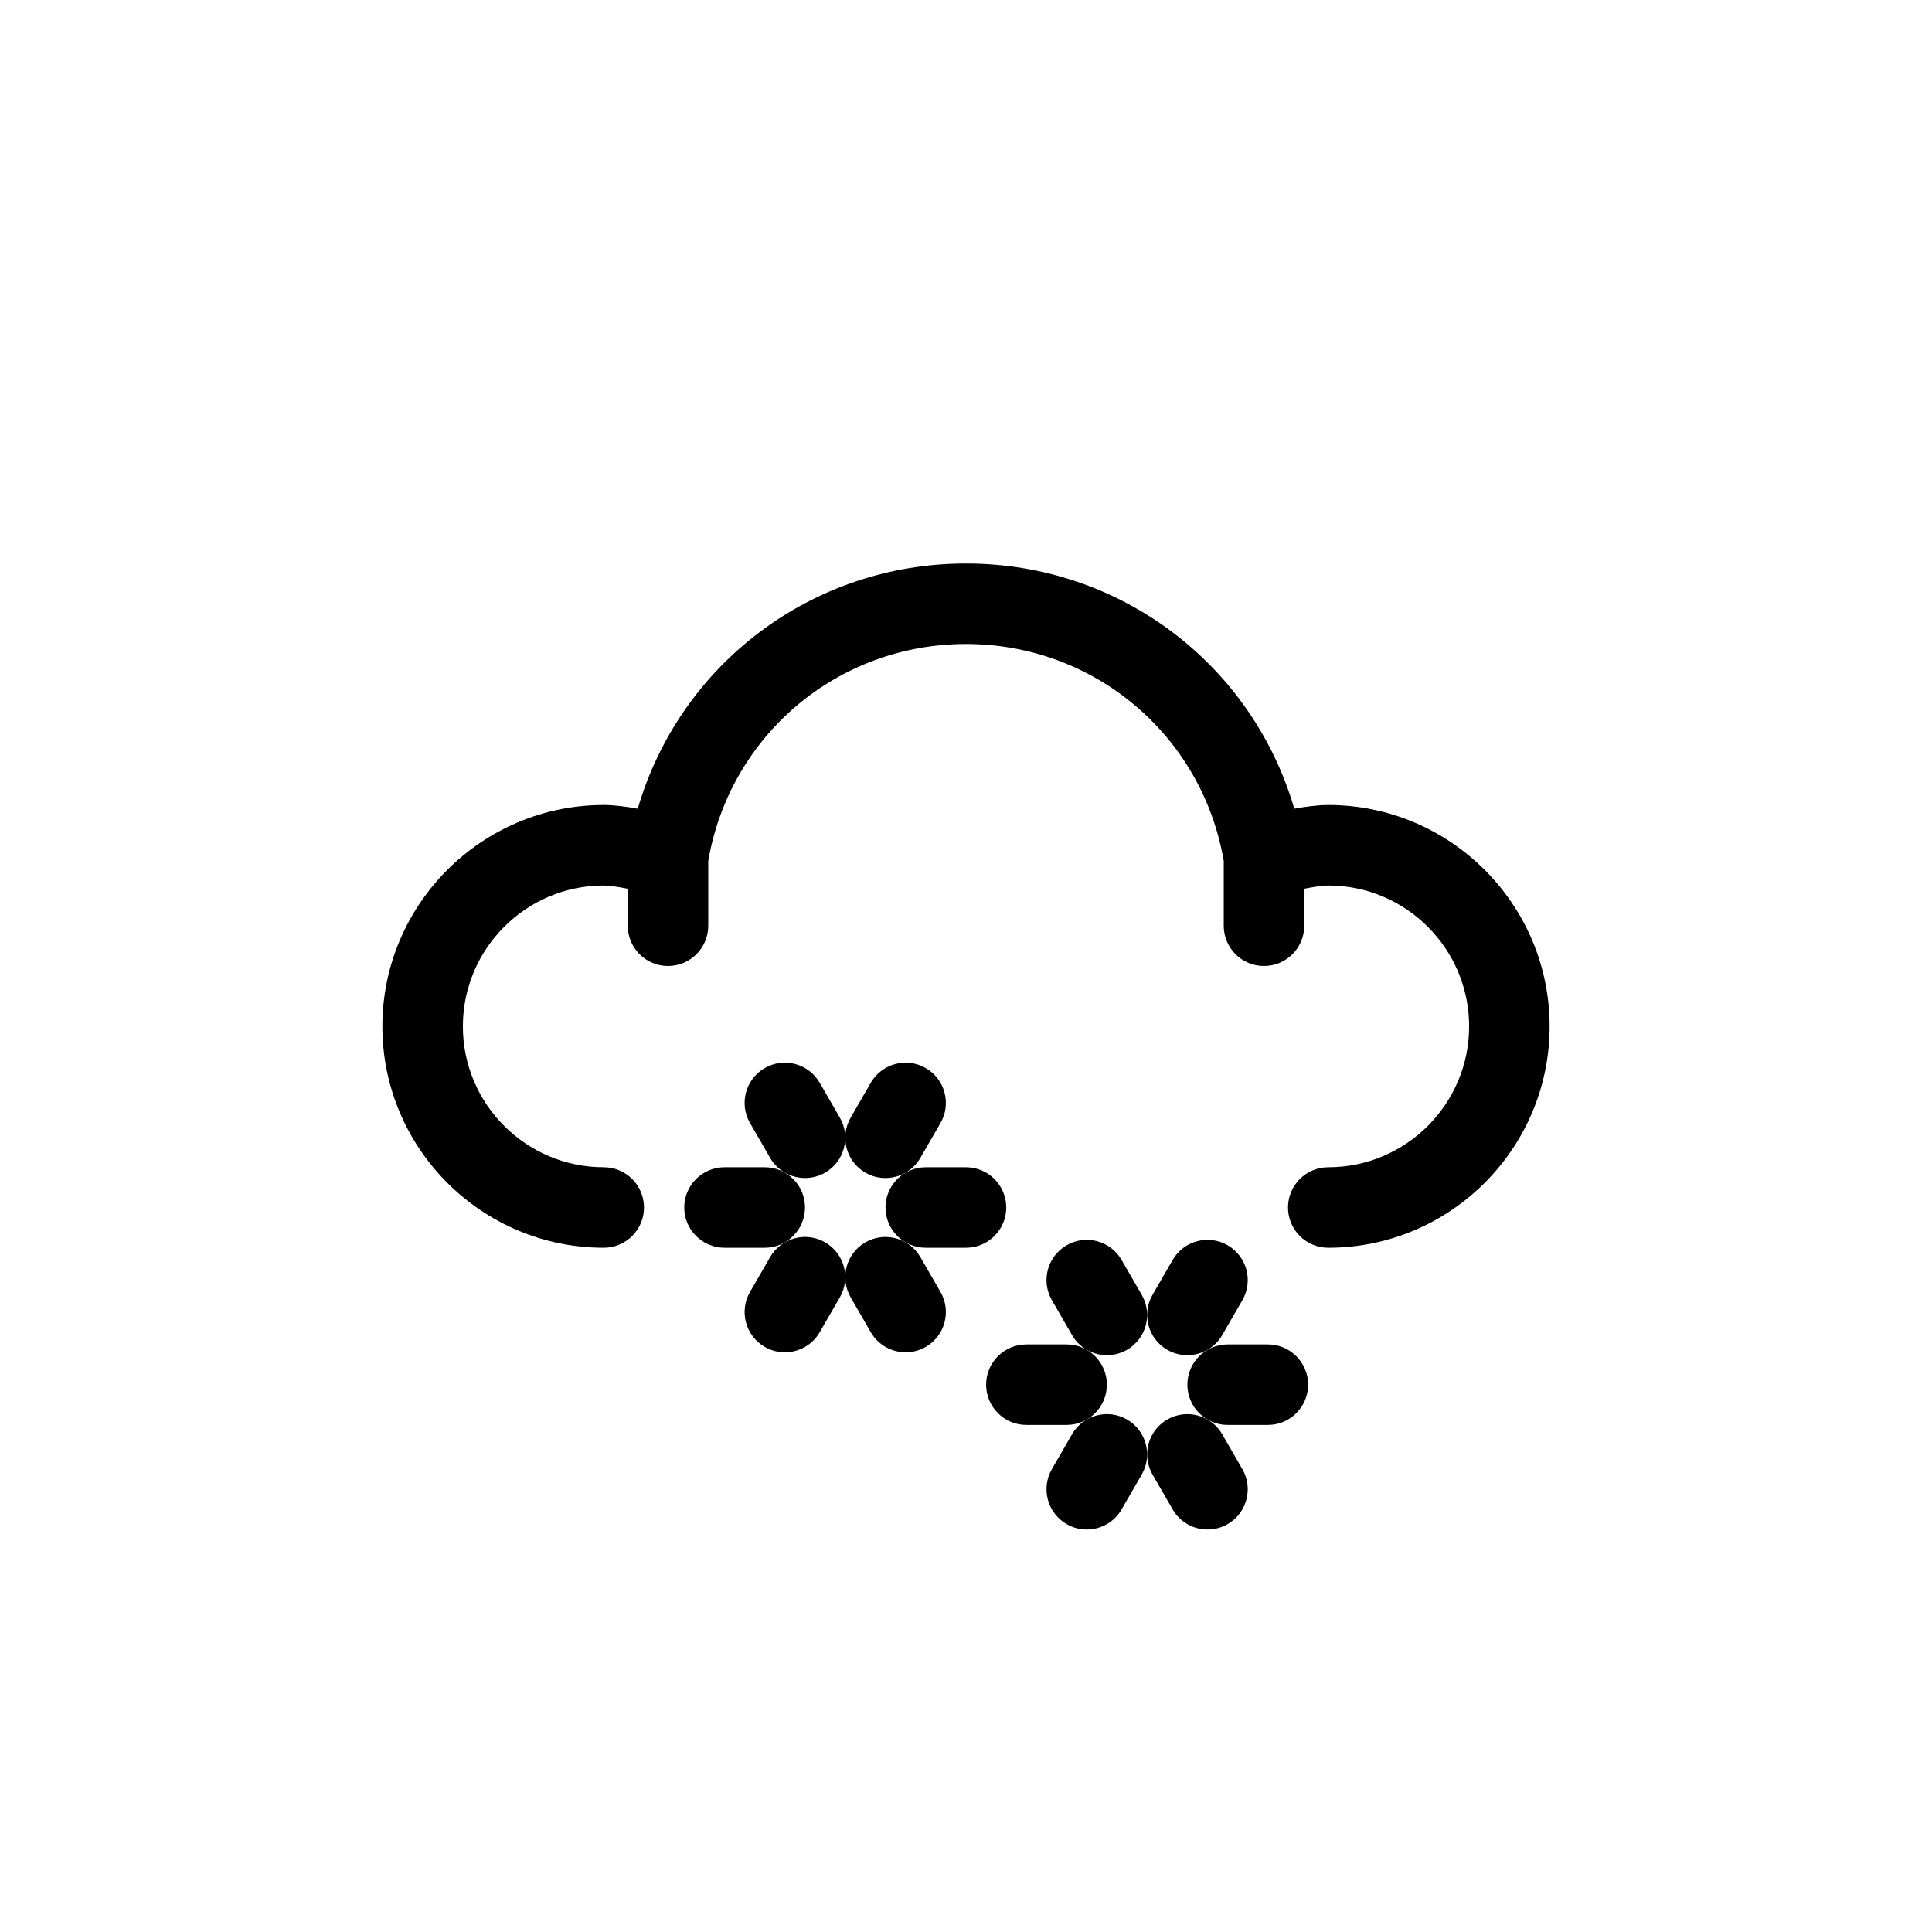
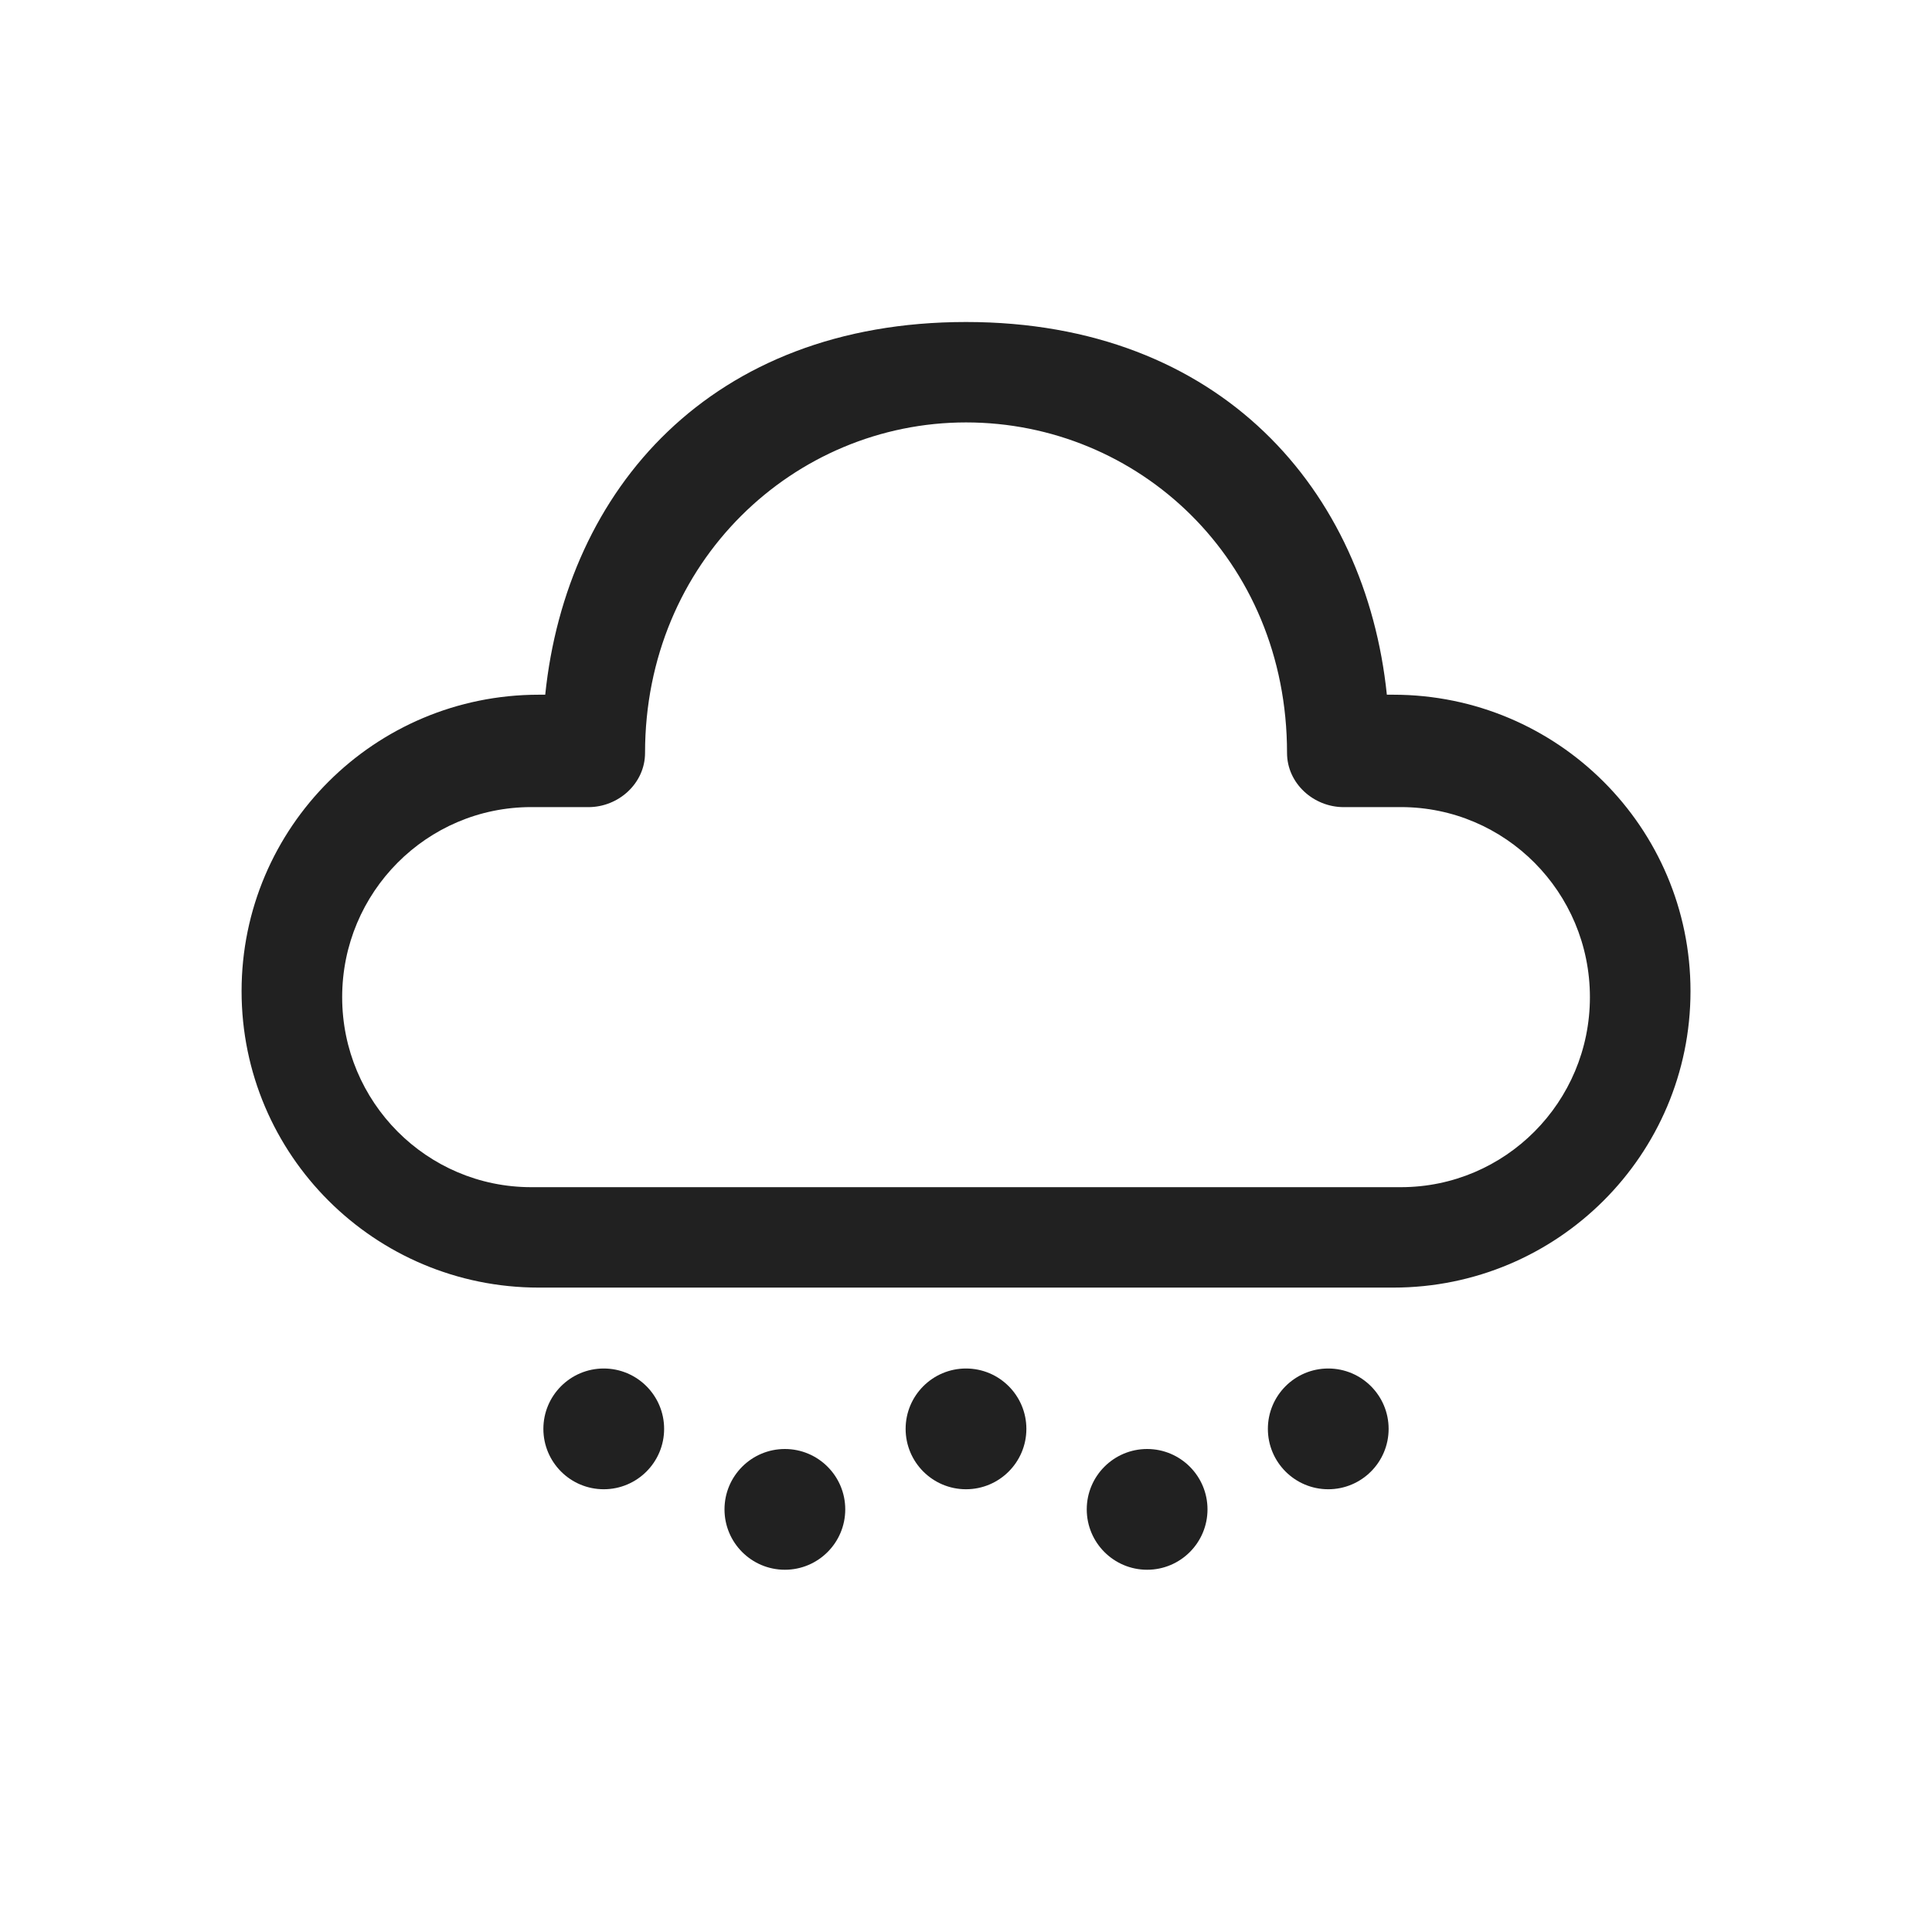
- <svg xmlns="http://www.w3.org/2000/svg" version="1.1" width="800px" height="800px" viewBox="0 0 96 96" enable-background="new 0 0 96 96" xml:space="preserve">
-   <g id="Base" display="none">
- </g>
-   <g id="Dibujo">
-     <g>
-       <path d="M66,40c-0.507,0-1.112,0.079-1.688,0.184C62.218,33.012,55.663,28,48,28s-14.218,5.012-16.311,12.184    C31.112,40.079,30.507,40,30,40c-6.065,0-11,4.935-11,11s4.935,11,11,11c1.104,0,2-0.896,2-2s-0.896-2-2-2c-3.86,0-7-3.141-7-7    s3.14-7,7-7c0.277,0,0.723,0.068,1.193,0.162V46c0,1.104,0.896,2,2,2s2-0.896,2-2v-3.221C36.268,36.527,41.631,32,48,32    s11.732,4.527,12.807,10.779V46c0,1.104,0.896,2,2,2s2-0.896,2-2v-1.838C65.277,44.068,65.723,44,66,44c3.859,0,7,3.141,7,7    s-3.141,7-7,7c-1.104,0-2,0.896-2,2s0.896,2,2,2c6.065,0,11-4.935,11-11S72.065,40,66,40z" />
-       <path d="M45.732,62.464c-0.551-0.956-1.775-1.284-2.732-0.733c-0.957,0.553-1.284,1.775-0.732,2.732l1,1.732    c0.37,0.642,1.042,1,1.734,1c0.339,0,0.683-0.086,0.998-0.268c0.957-0.553,1.284-1.775,0.732-2.732L45.732,62.464z" />
-       <path d="M40.732,53.804C40.18,52.848,38.956,52.52,38,53.071c-0.957,0.553-1.284,1.775-0.732,2.732l1,1.732    c0.37,0.642,1.042,1,1.734,1c0.339,0,0.683-0.086,0.998-0.267c0.957-0.553,1.284-1.775,0.732-2.733L40.732,53.804z" />
-       <path d="M43,58.269c0.315,0.182,0.659,0.267,0.998,0.267c0.691,0,1.364-0.358,1.734-1l1-1.732c0.552-0.957,0.225-2.18-0.732-2.732    c-0.957-0.552-2.181-0.224-2.732,0.732l-1,1.732C41.716,56.493,42.043,57.716,43,58.269z" />
-       <path d="M41,61.731c-0.957-0.552-2.18-0.224-2.732,0.733l-1,1.732c-0.552,0.957-0.225,2.18,0.732,2.732    c0.315,0.182,0.659,0.268,0.998,0.268c0.691,0,1.364-0.358,1.734-1l1-1.732C42.284,63.507,41.957,62.284,41,61.731z" />
-       <path d="M40,60c0-1.104-0.896-2-2-2h-2c-1.104,0-2,0.896-2,2s0.896,2,2,2h2C39.104,62,40,61.104,40,60z" />
-       <path d="M50,60c0-1.104-0.896-2-2-2h-2c-1.104,0-2,0.896-2,2s0.896,2,2,2h2C49.104,62,50,61.104,50,60z" />
-       <path d="M60.732,71.268c-0.551-0.956-1.776-1.284-2.732-0.732c-0.957,0.553-1.284,1.775-0.732,2.732l1,1.732    c0.37,0.642,1.042,1,1.734,1c0.339,0,0.683-0.086,0.998-0.268c0.957-0.553,1.284-1.775,0.732-2.732L60.732,71.268z" />
-       <path d="M55.732,62.607c-0.552-0.956-1.775-1.284-2.732-0.732c-0.957,0.553-1.284,1.775-0.732,2.732l1,1.732    c0.37,0.642,1.042,1,1.734,1c0.339,0,0.683-0.086,0.998-0.267c0.957-0.553,1.284-1.775,0.732-2.733L55.732,62.607z" />
-       <path d="M58,67.072c0.315,0.182,0.659,0.267,0.998,0.267c0.691,0,1.364-0.358,1.734-1l1-1.732c0.552-0.957,0.225-2.18-0.732-2.732    c-0.957-0.552-2.18-0.224-2.732,0.732l-1,1.732C56.716,65.297,57.043,66.52,58,67.072z" />
-       <path d="M56,70.535c-0.957-0.552-2.18-0.224-2.732,0.732l-1,1.732c-0.552,0.957-0.225,2.18,0.732,2.732    C53.315,75.914,53.659,76,53.998,76c0.691,0,1.364-0.358,1.734-1l1-1.732C57.284,72.311,56.957,71.088,56,70.535z" />
-       <path d="M55,68.804c0-1.104-0.896-2-2-2h-2c-1.104,0-2,0.896-2,2s0.896,2,2,2h2C54.104,70.804,55,69.908,55,68.804z" />
-       <path d="M63,66.804h-2c-1.104,0-2,0.896-2,2s0.896,2,2,2h2c1.104,0,2-0.896,2-2S64.104,66.804,63,66.804z" />
+ <svg xmlns="http://www.w3.org/2000/svg" width="800px" height="800px" viewBox="0 0 48 48" version="1.1">
+   <g id="🔍-Product-Icons" stroke="none" stroke-width="1" fill="none" fill-rule="evenodd">
+     <g id="ic_fluent_weather_snow_48_regular" fill="#212121" fill-rule="nonzero">
+       <path d="M19.5,36 C20.328,36 21,36.672 21,37.5 C21,38.328 20.328,39 19.5,39 C18.672,39 18,38.328 18,37.5 C18,36.672 18.672,36 19.5,36 Z M28.5,36 C29.328,36 30,36.672 30,37.5 C30,38.328 29.328,39 28.5,39 C27.672,39 27,38.328 27,37.5 C27,36.672 27.672,36 28.5,36 Z M15,34 C15.828,34 16.5,34.672 16.5,35.5 C16.5,36.328 15.828,37 15,37 C14.172,37 13.5,36.328 13.5,35.5 C13.5,34.672 14.172,34 15,34 Z M24,34 C24.828,34 25.5,34.672 25.5,35.5 C25.5,36.328 24.828,37 24,37 C23.172,37 22.5,36.328 22.5,35.5 C22.5,34.672 23.172,34 24,34 Z M33,34 C33.828,34 34.5,34.672 34.5,35.5 C34.5,36.328 33.828,37 33,37 C32.172,37 31.5,36.328 31.5,35.5 C31.5,34.672 32.172,34 33,34 Z M24.001,8 C30.338,8 33.933,12.195 34.456,17.26 L34.616,17.26 C38.694,17.26 42,20.558 42,24.625 C42,28.693 38.694,31.99 34.616,31.99 L13.386,31.99 C9.308,31.99 6.002,28.693 6.002,24.625 C6.002,20.558 9.308,17.26 13.386,17.26 L13.546,17.26 C14.072,12.161 17.664,8 24.001,8 Z M24.001,10.495 C19.74,10.495 16.026,13.943 16.026,18.706 C16.026,19.46 15.37,20.053 14.619,20.053 L13.198,20.052 C10.604,20.052 8.501,22.166 8.501,24.774 C8.501,27.381 10.604,29.495 13.198,29.495 L34.804,29.495 C37.398,29.495 39.501,27.381 39.501,24.774 C39.501,22.166 37.398,20.052 34.804,20.052 L33.384,20.053 C32.632,20.053 31.976,19.46 31.976,18.706 C31.976,13.882 28.262,10.495 24.001,10.495 Z" id="🎨-Color">
+ 
+ </path>
    </g>
  </g>
</svg>
